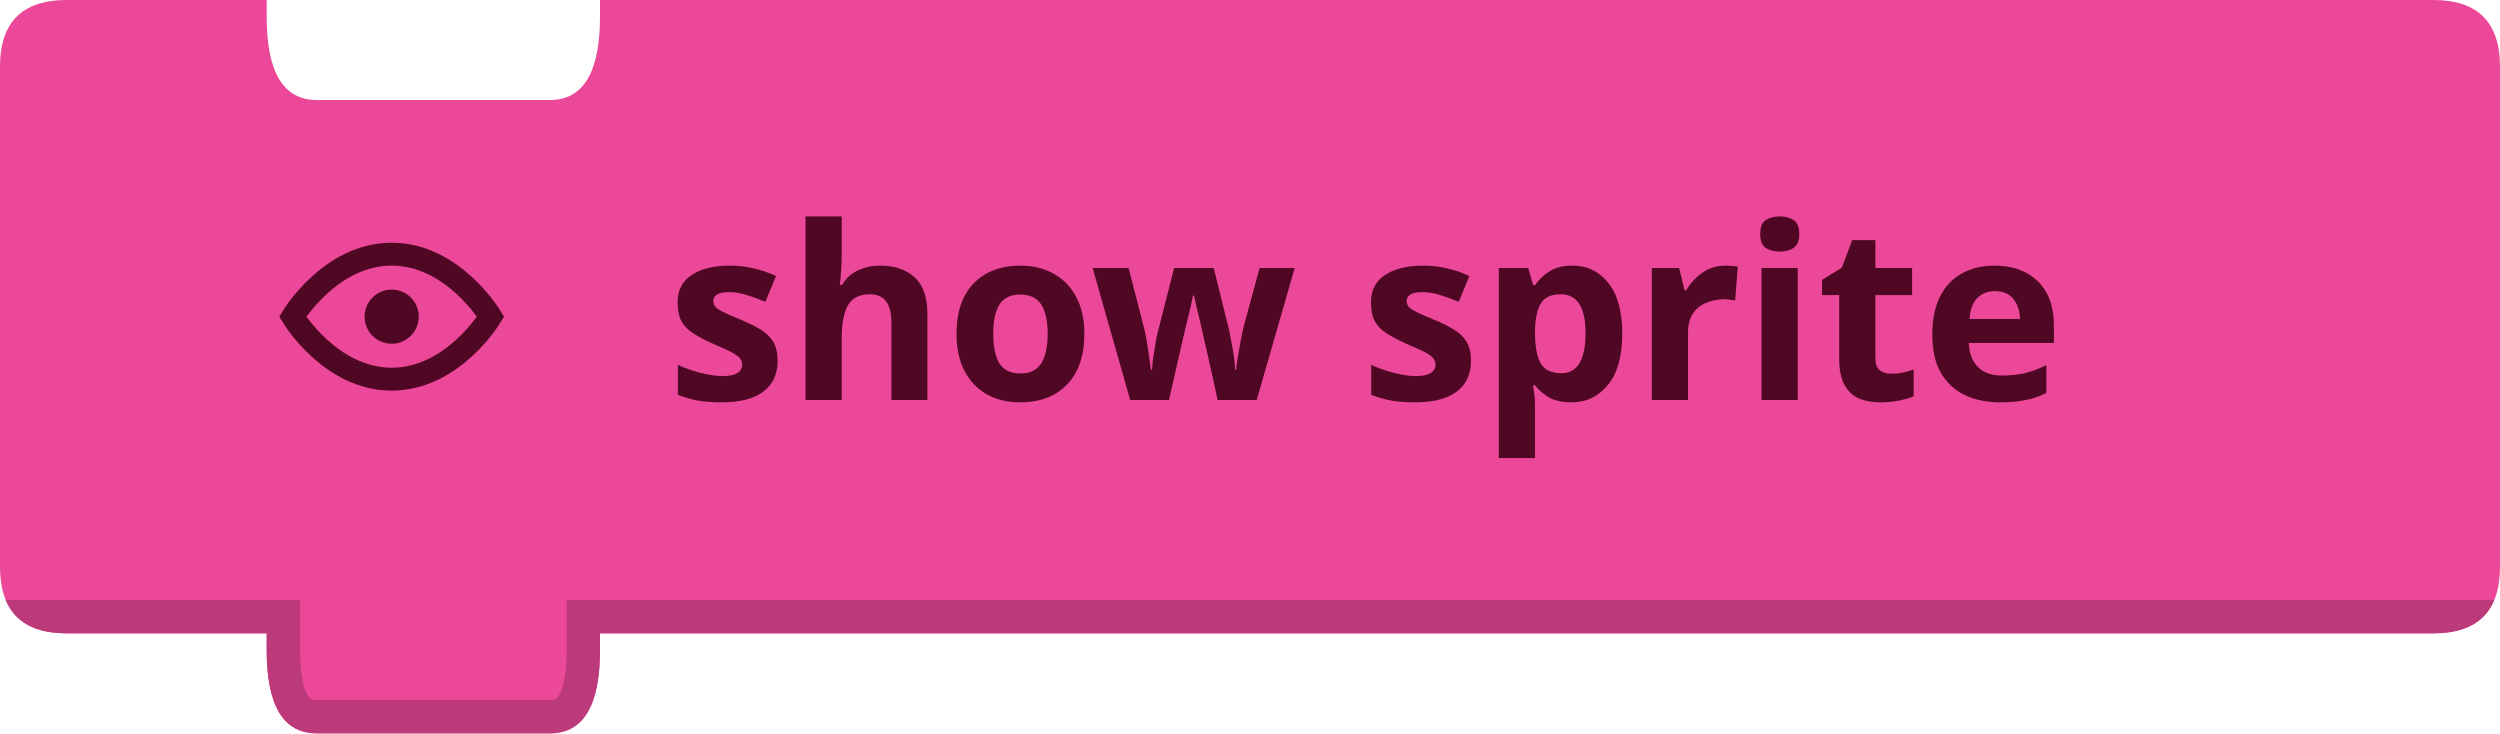
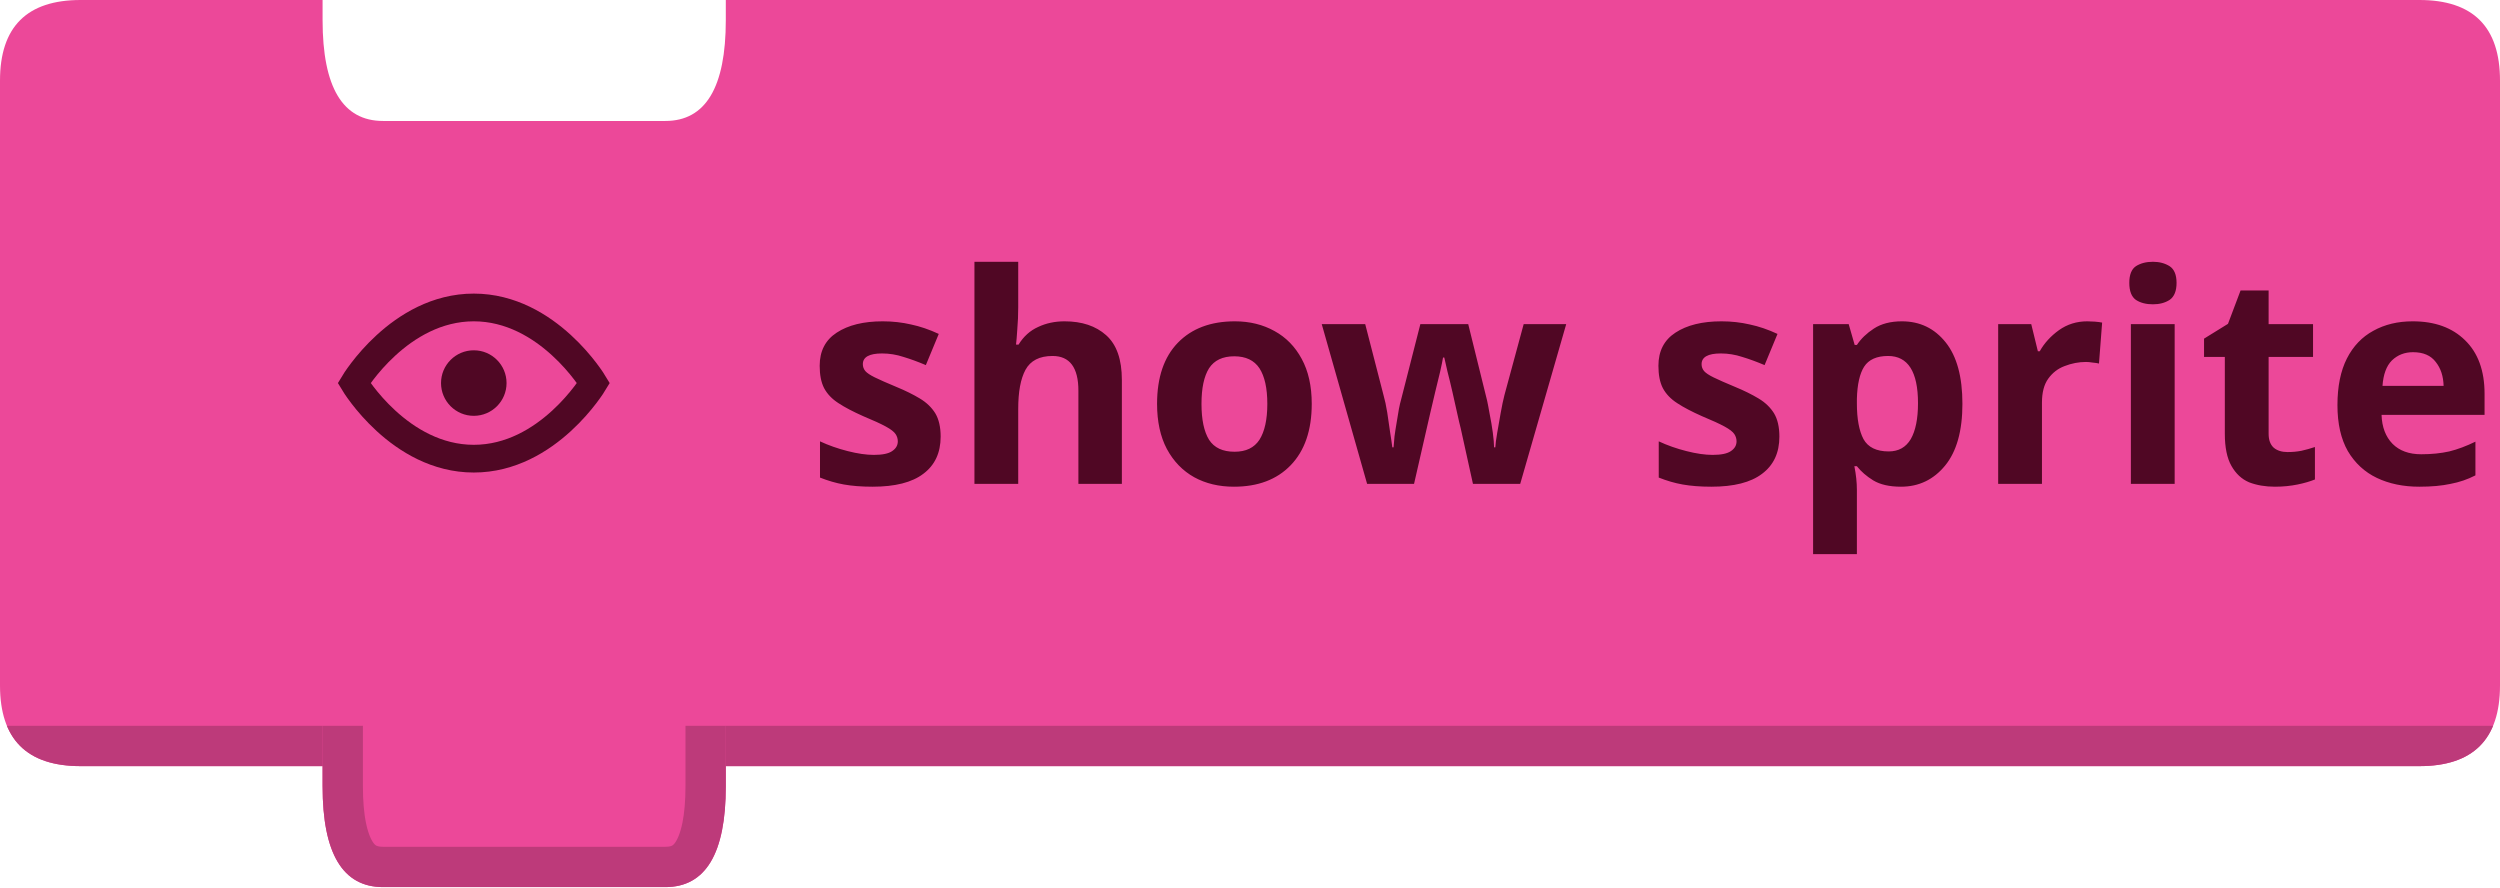
- <svg xmlns="http://www.w3.org/2000/svg" width="150" height="44" viewBox="0 0 150 44" fill="none">
+ <svg xmlns="http://www.w3.org/2000/svg" width="124" height="44" viewBox="0 0 124 44" fill="none">
  <defs>
    <clipPath id="blockClip">
-       <path d="M4 0 H16 V1 Q16 6 19 6 H33 Q36 6 36 1 V0 H146 Q150 0 150 4 V34 Q150 38 146 38 H4 Q0 38 0 34 V4 Q0 0 4 0 Z" />
+       <path d="M4 0 H16 V1 Q16 6 19 6 H33 Q36 6 36 1 V0 H120 Q124 0 124 4 V34 Q124 38 120 38 H4 Q0 38 0 34 V4 Q0 0 4 0 Z" />
    </clipPath>
    <clipPath id="tabClip">
      <path d="M16 34 H36 V39 Q36 44 33 44 H19 Q16 44 16 39 V34 Z" />
    </clipPath>
  </defs>
-   <path d="M4 0 H16 V1 Q16 6 19 6 H33 Q36 6 36 1 V0 H146 Q150 0 150 4 V34 Q150 38 146 38 H4 Q0 38 0 34 V4 Q0 0 4 0 Z" fill="#ec4899" />
-   <rect x="0" y="36" width="150" height="2" fill="#bd3a7a" clip-path="url(#blockClip)" />
+   <path d="M4 0 H16 V1 Q16 6 19 6 H33 Q36 6 36 1 V0 H120 Q124 0 124 4 V34 Q124 38 120 38 H4 Q0 38 0 34 V4 Q0 0 4 0 Z" fill="#ec4899" />
+   <rect x="0" y="36" width="124" height="2" fill="#bd3a7a" clip-path="url(#blockClip)" />
  <path d="M16 34 H36 V39 Q36 44 33 44 H19 Q16 44 16 39 V34 Z" fill="#ec4899" />
  <path d="M16 36 V39 Q16 44 19 44 H33 Q36 44 36 39 V36" fill="none" stroke="#bd3a7a" stroke-width="4" clip-path="url(#tabClip)" />
  <g transform="translate(16 11.5) scale(.625)">
    <path d="M2.5 12s3.6-6 9.5-6 9.5 6 9.5 6-3.6 6-9.5 6-9.5-6-9.5-6z" fill="none" stroke="#500724" stroke-width="2.2" />
    <circle cx="12" cy="12" r="2.6" fill="#500724" />
  </g>
  <text x="40" y="24" fill="#500724" font-family="'Segoe UI Variable', 'Segoe UI', system-ui, sans-serif" font-size="14.5" font-weight="600">show sprite</text>
</svg>
